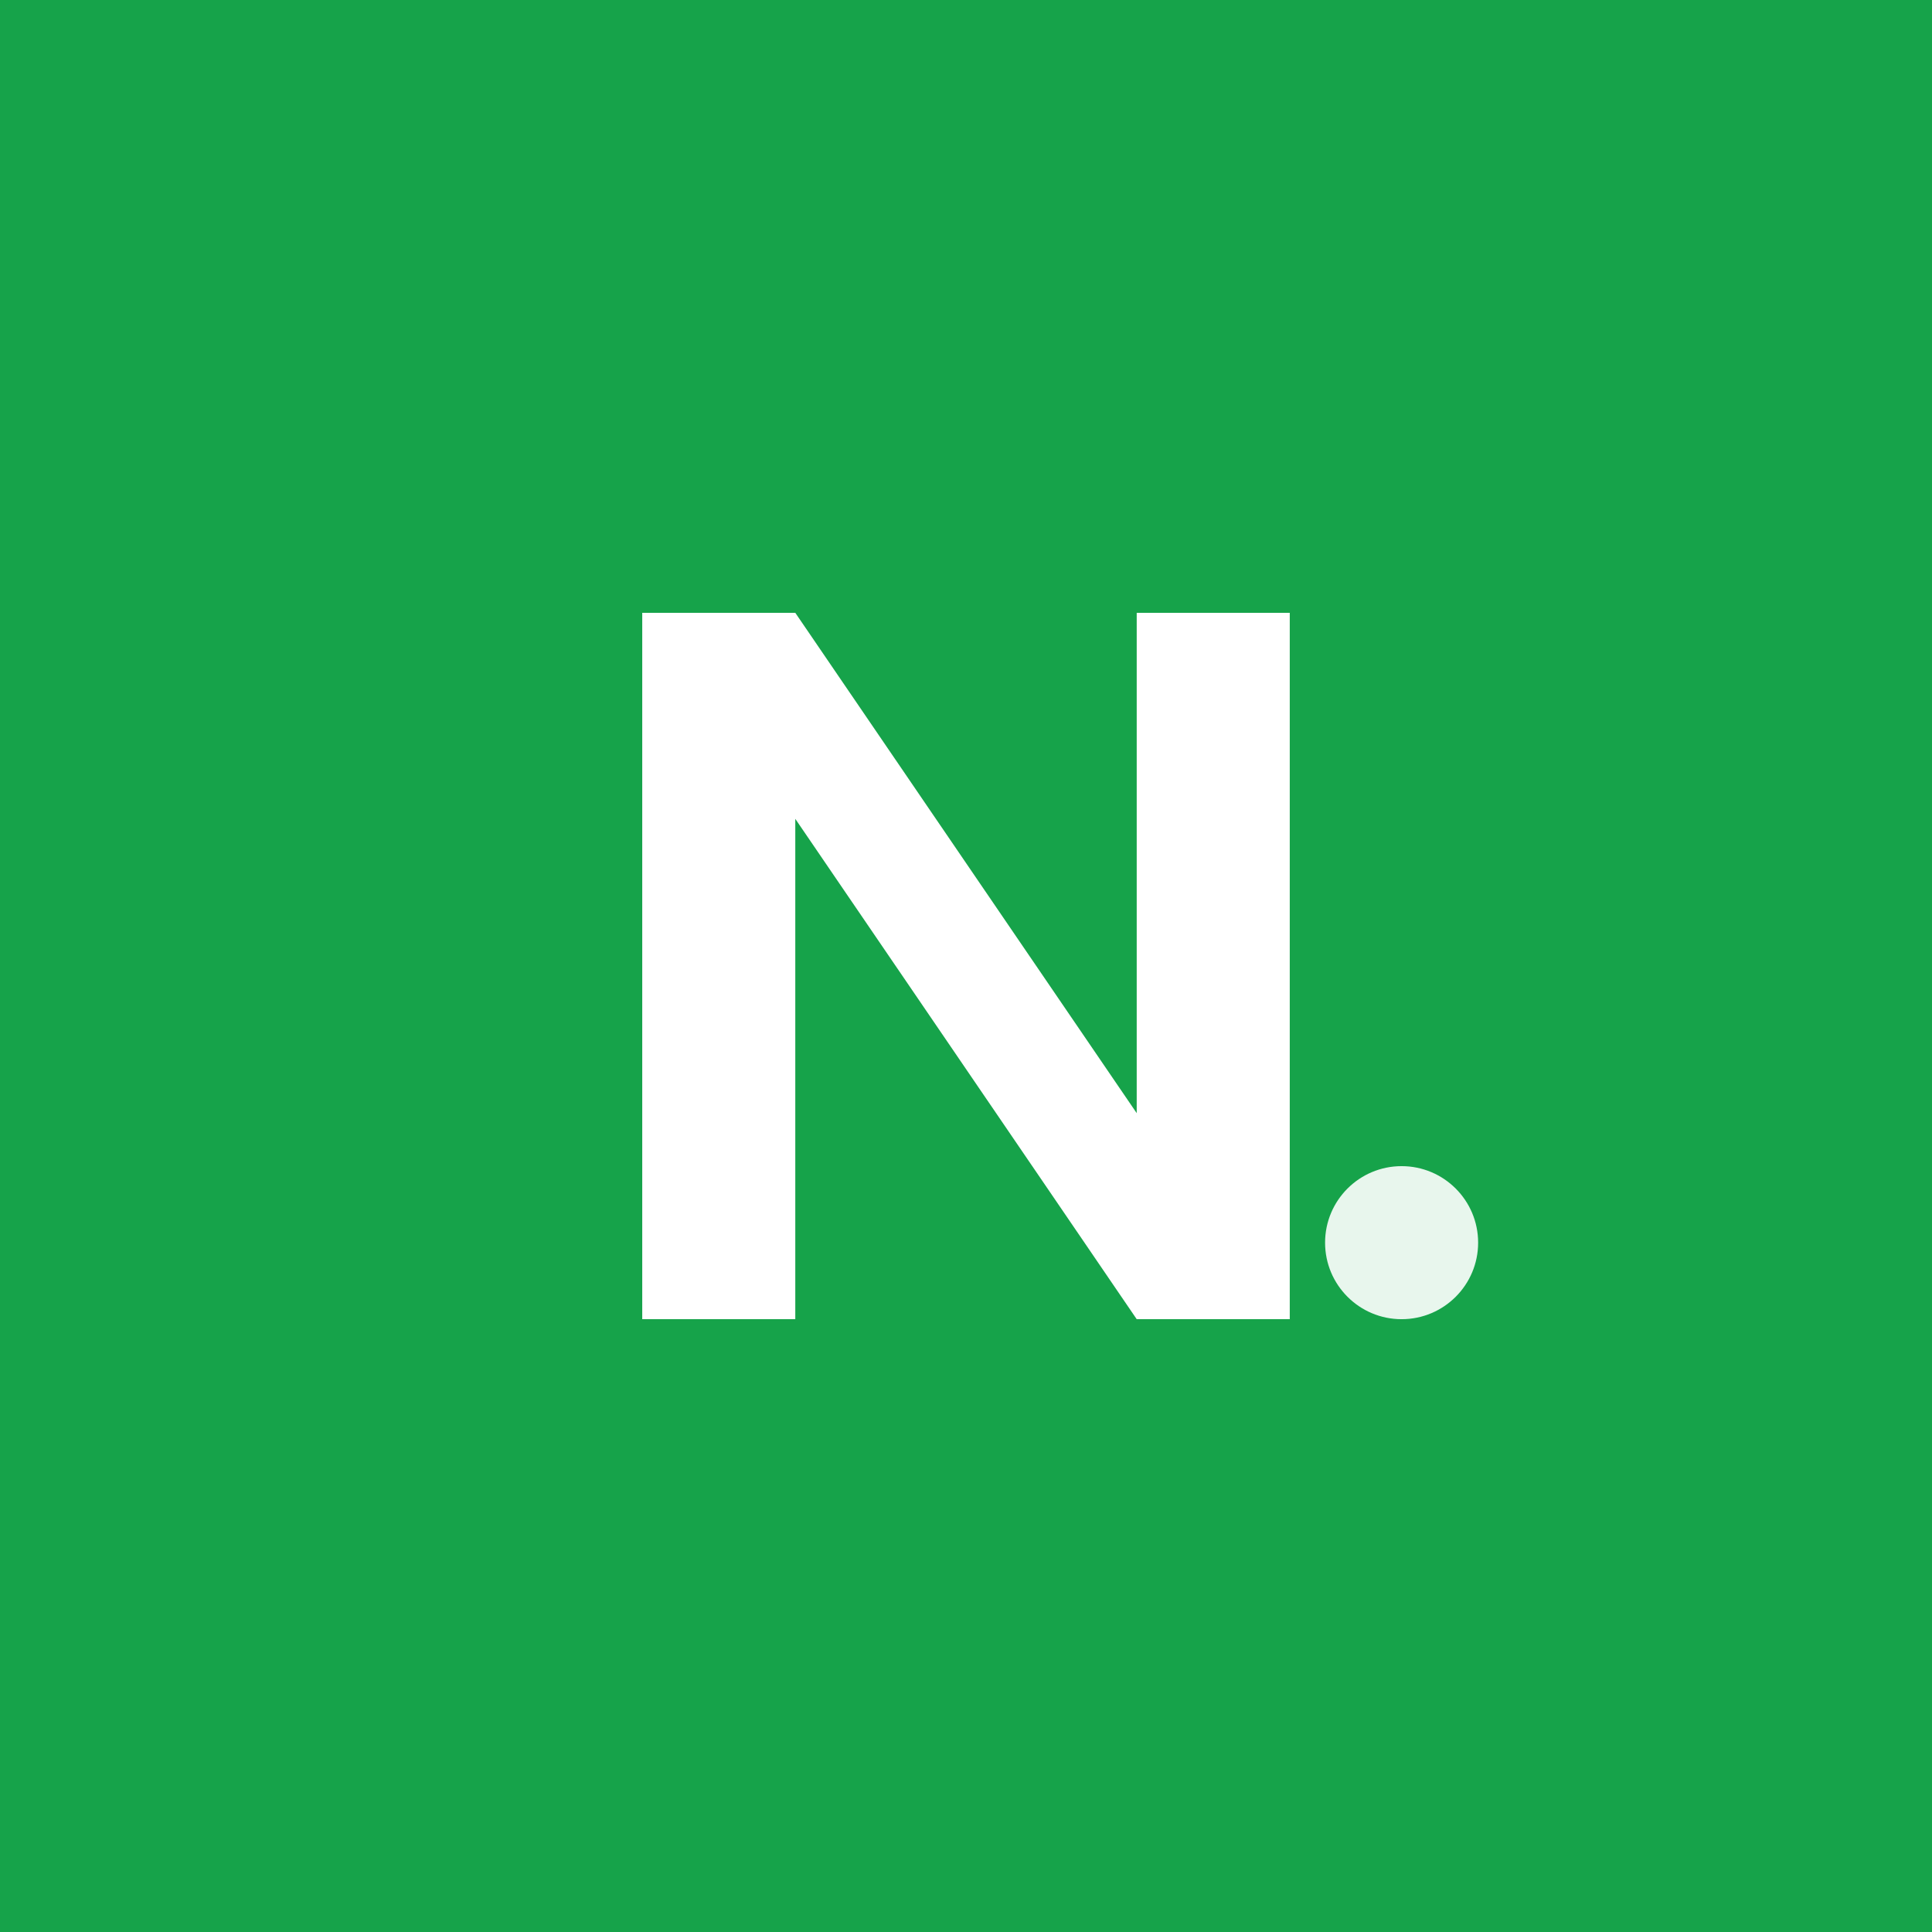
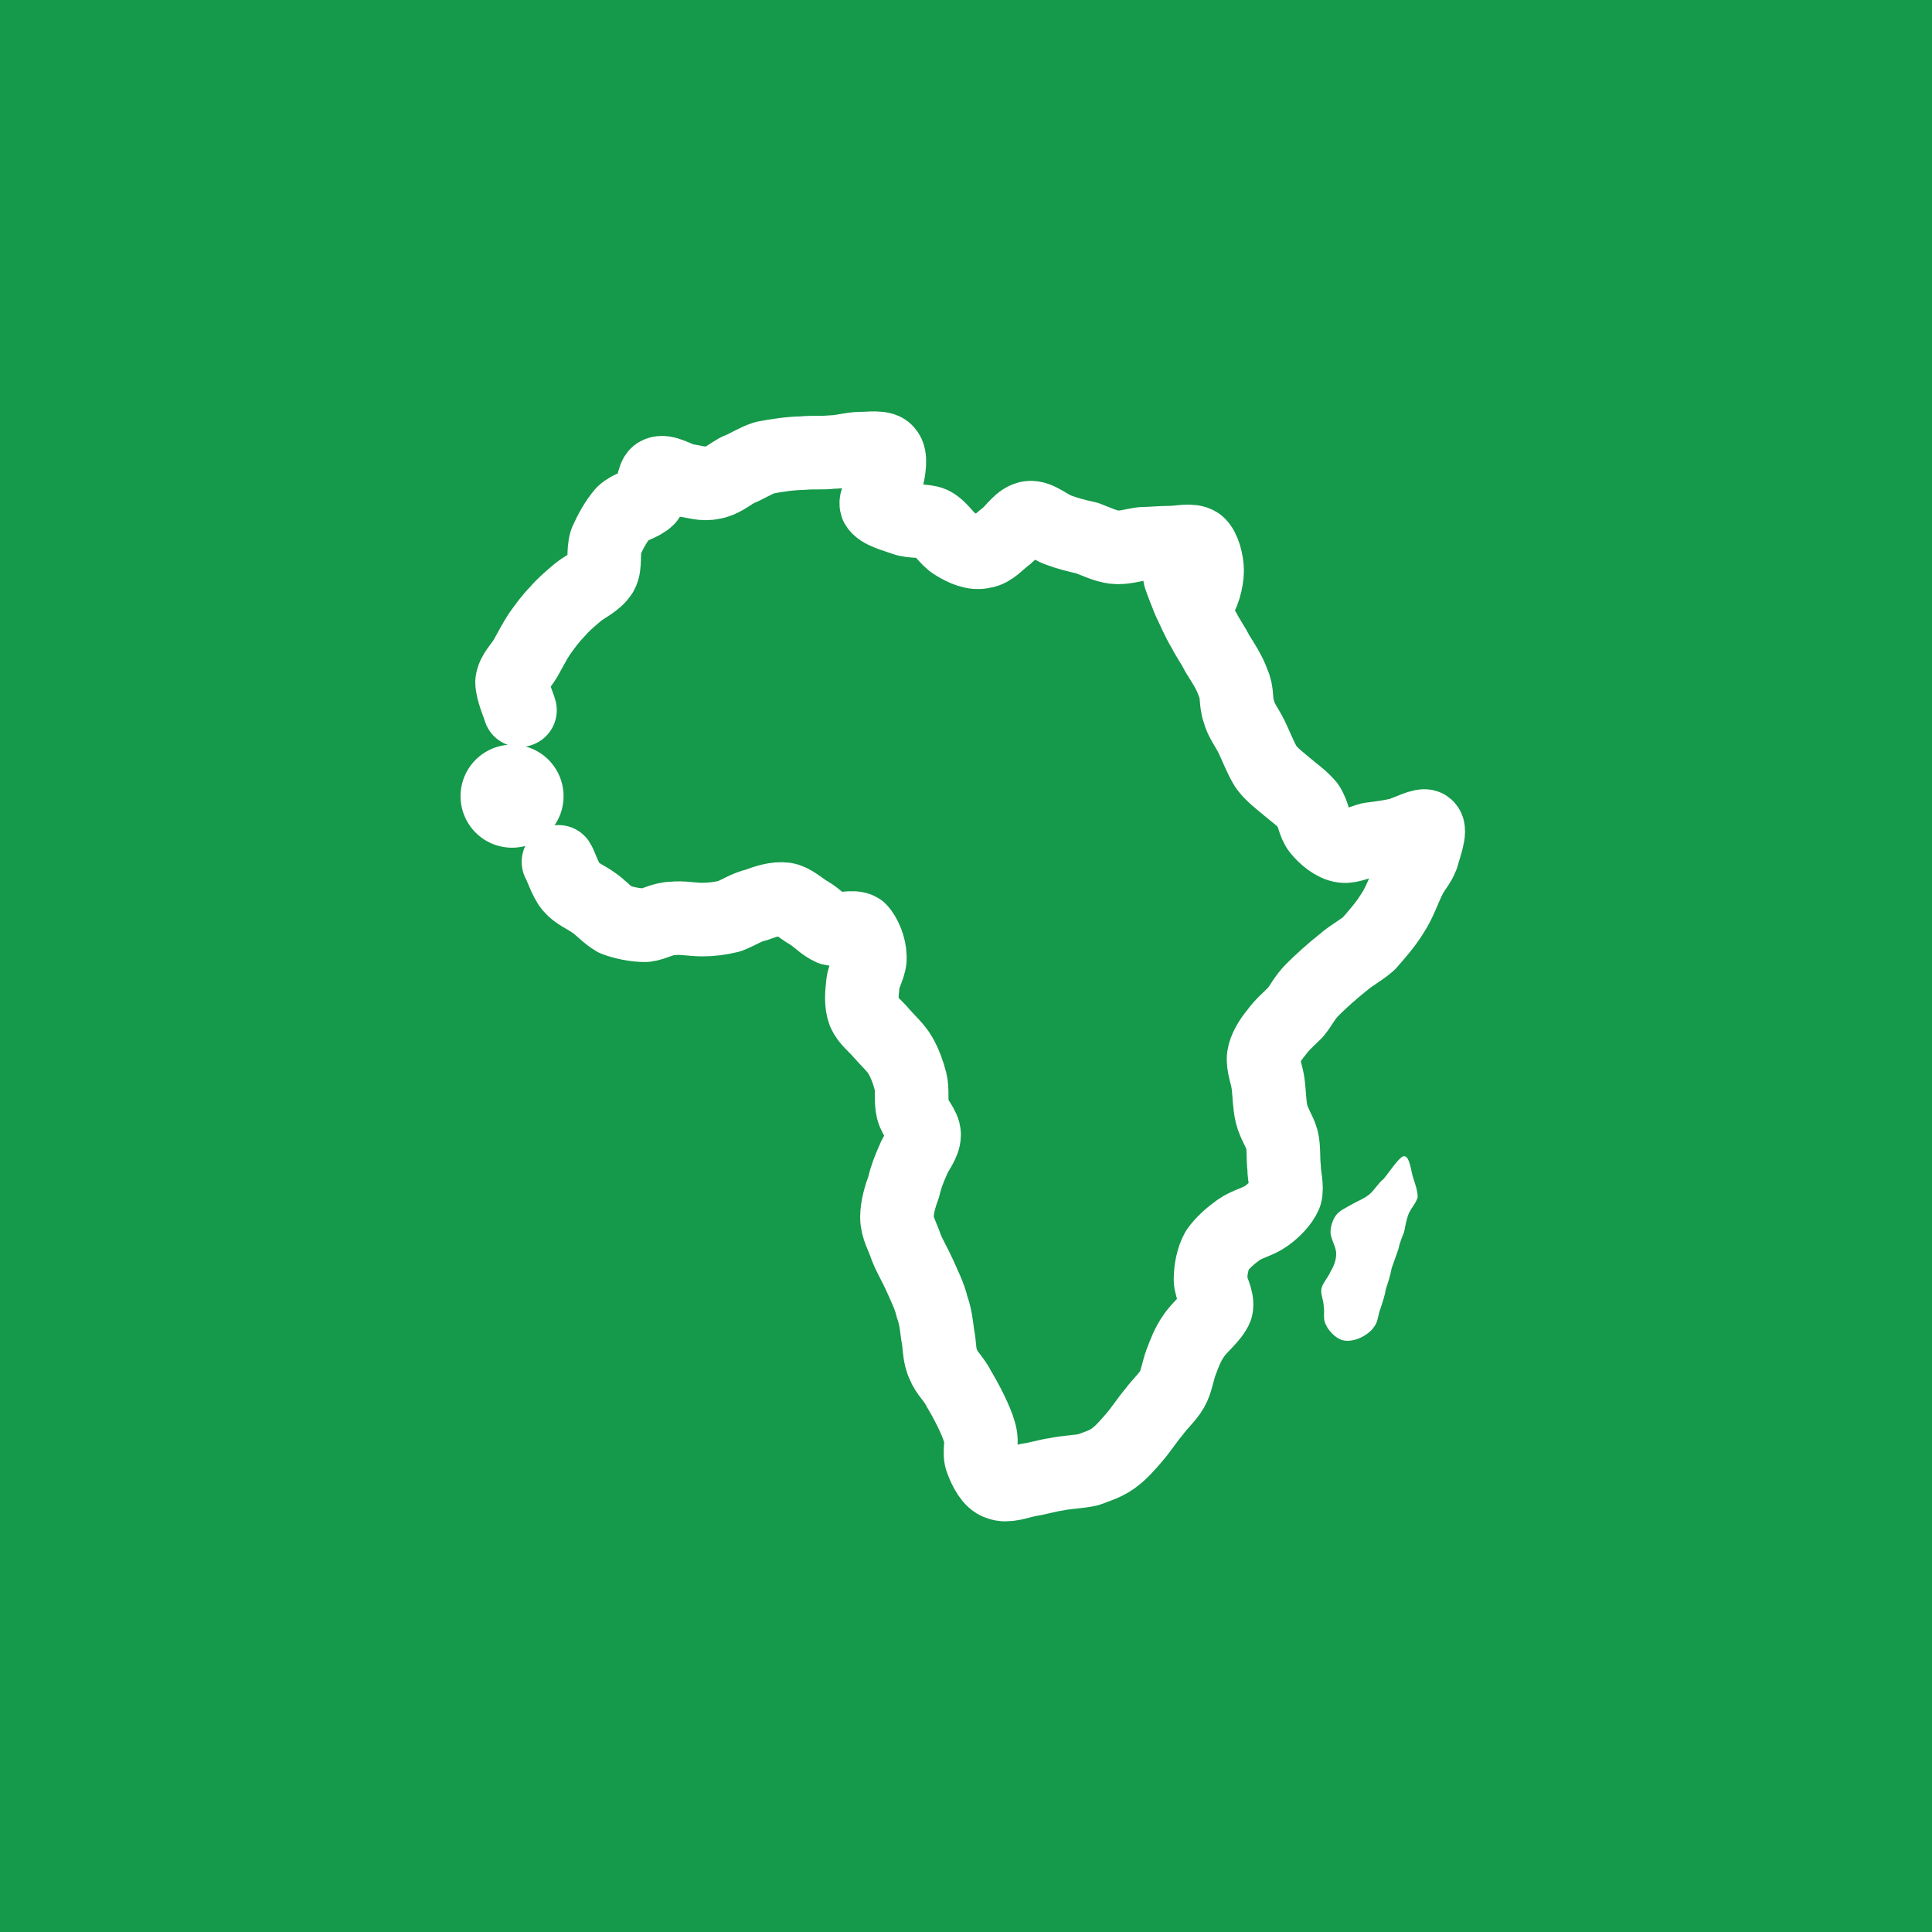
<svg xmlns="http://www.w3.org/2000/svg" width="512" height="512" viewBox="0 0 512 512" fill="none">
-   <rect width="512" height="512" fill="#16a34a" />
-   <g transform="translate(256 256) scale(0.78) translate(-256 -256)">
-     <polygon fill="#ffffff" points="146,376 146,136 198,136 314,306 314,136 366,136 366,376 314,376 198,206 198,376" />
-     <circle cx="404" cy="350" r="26" fill="#ffffff" fill-opacity="0.9" />
+   <rect width="512" height="512" fill="#15994a" />
+   <g transform="translate(106 106) scale(3)">
+     <path d="M10.6 27.4C10.5 27 9.9 25.7 9.9 24.9C10 24.1 10.7 23.5 11.1 22.8C11.5 22.1 11.9 21.3 12.3 20.7C12.8 20 13.3 19.3 13.9 18.7C14.4 18.1 15 17.6 15.7 17C16.3 16.5 17.3 16.1 17.8 15.3C18.2 14.6 17.9 13.4 18.2 12.5C18.6 11.6 19.1 10.7 19.7 10C20.3 9.4 21.3 9.3 21.9 8.7C22.4 8.1 22.3 6.7 22.8 6.5C23.4 6.2 24.4 6.9 25.2 7.1C26 7.2 26.8 7.5 27.6 7.3C28.4 7.2 29.1 6.6 29.8 6.2C30.6 5.9 31.3 5.4 32.2 5.1C33.2 4.9 34.6 4.7 35.5 4.7C36.5 4.6 37.3 4.7 38.1 4.6C39 4.6 39.8 4.3 40.7 4.3C41.5 4.3 42.7 4.1 43 4.6C43.4 5 43.2 6.2 43 7C42.9 7.7 41.9 8.7 42.1 9.3C42.4 9.9 43.7 10.2 44.5 10.5C45.3 10.8 46.3 10.6 47 10.9C47.8 11.3 48.3 12.3 49 12.7C49.8 13.2 50.7 13.6 51.5 13.4C52.3 13.3 52.9 12.5 53.6 12C54.2 11.5 54.8 10.5 55.6 10.4C56.4 10.3 57.3 11.2 58.2 11.5C59 11.8 59.8 12 60.7 12.2C61.5 12.5 62.3 12.9 63.1 13C63.9 13.1 64.8 12.8 65.6 12.7C66.4 12.7 67.2 12.6 68.1 12.6C68.9 12.6 69.9 12.3 70.5 12.7C71 13.1 71.3 14.3 71.3 15.1C71.3 15.9 70.9 17.5 70.5 17.5C70.1 17.6 69.1 15.4 68.9 15.5C68.8 15.5 69.4 16.9 69.7 17.7C70.1 18.5 70.5 19.5 71 20.3C71.4 21.1 71.8 21.6 72.2 22.4C72.7 23.2 73.3 24.1 73.6 25C74 25.8 73.8 26.7 74.1 27.5C74.3 28.3 74.8 28.9 75.2 29.7C75.6 30.5 76 31.6 76.5 32.4C77 33.1 77.7 33.6 78.4 34.2C79 34.7 79.7 35.2 80.2 35.8C80.7 36.5 80.7 37.4 81.2 38C81.7 38.6 82.5 39.3 83.3 39.4C84 39.5 84.9 39 85.7 38.8C86.5 38.7 87.3 38.6 88.2 38.4C89 38.2 90.4 37.4 90.7 37.7C91.1 38 90.5 39.5 90.3 40.3C90 41.1 89.5 41.5 89.1 42.4C88.7 43.2 88.3 44.4 87.7 45.3C87.1 46.3 86.3 47.2 85.6 48C84.8 48.7 84.1 49 83.3 49.7C82.4 50.4 81.3 51.4 80.6 52.1C79.9 52.8 79.6 53.5 79.1 54.1C78.5 54.7 77.9 55.2 77.4 55.9C76.9 56.5 76.4 57.3 76.3 58C76.2 58.8 76.6 59.6 76.7 60.5C76.8 61.3 76.8 62.3 77 63.1C77.2 63.9 77.7 64.6 77.9 65.3C78.1 66.1 78 67 78.1 67.8C78.1 68.6 78.4 69.5 78.2 70.2C77.9 70.9 77.2 71.6 76.5 72.1C75.8 72.6 74.8 72.8 74.1 73.3C73.4 73.8 72.7 74.4 72.2 75.1C71.8 75.8 71.6 76.8 71.6 77.7C71.6 78.5 72.3 79.4 72.1 80.2C71.8 81 70.6 81.9 70.1 82.7C69.6 83.4 69.3 84.2 69 85C68.7 85.8 68.6 86.7 68.2 87.4C67.8 88.1 67.1 88.7 66.6 89.4C66 90.1 65.5 90.9 64.9 91.6C64.3 92.3 63.7 93 63 93.5C62.3 94 61.6 94.2 60.8 94.5C59.9 94.7 58.9 94.7 58 94.9C57.2 95 56.3 95.3 55.5 95.4C54.6 95.6 53.6 96 52.9 95.7C52.2 95.5 51.7 94.5 51.4 93.7C51.1 93 51.5 92.2 51.2 91.2C50.9 90.1 50 88.4 49.4 87.4C48.9 86.4 48.3 86 48 85.2C47.6 84.4 47.7 83.5 47.5 82.6C47.4 81.8 47.3 80.9 47 80.1C46.8 79.2 46.3 78.2 45.9 77.3C45.5 76.4 45 75.6 44.7 74.8C44.4 73.9 43.9 73.1 43.9 72.2C43.9 71.3 44.2 70.3 44.5 69.5C44.7 68.6 45 67.9 45.3 67.2C45.6 66.4 46.3 65.7 46.3 64.9C46.3 64.2 45.5 63.5 45.3 62.7C45.1 61.9 45.3 61 45.1 60.2C44.9 59.4 44.6 58.6 44.2 57.9C43.8 57.2 43.1 56.6 42.5 55.9C42 55.3 41.3 54.8 41 54.1C40.7 53.3 40.8 52.4 40.9 51.5C41 50.7 41.6 49.9 41.5 49.1C41.5 48.4 41.1 47.3 40.6 46.8C40 46.4 38.9 46.9 38.1 46.7C37.4 46.4 36.8 45.7 36.1 45.3C35.4 44.9 34.7 44.2 34 44.1C33.2 44 32.3 44.3 31.5 44.6C30.6 44.8 29.9 45.3 29.1 45.6C28.3 45.8 27.5 45.9 26.7 45.9C25.8 45.9 24.9 45.7 24.1 45.8C23.2 45.8 22.5 46.3 21.7 46.4C20.8 46.4 19.8 46.2 19 45.9C18.3 45.5 17.7 44.8 17.1 44.4C16.4 43.9 15.6 43.6 15.1 43C14.6 42.4 14.2 41.1 14 40.8" fill="none" stroke="#ffffff" stroke-width="6.5" stroke-linecap="round" stroke-linejoin="round" />
+     <circle cx="9.9" cy="35" r="4.55" fill="#ffffff" />
+     <path d="M88.7 66.8C89.2 66.8 89.3 68.1 89.5 68.7C89.7 69.3 89.9 69.9 89.9 70.4C89.8 70.9 89.3 71.4 89.1 71.9C88.9 72.4 88.8 73 88.7 73.5C88.5 74 88.3 74.5 88.2 75C88 75.6 87.8 76.1 87.6 76.7C87.5 77.3 87.3 77.9 87.1 78.5C87 79.1 86.8 79.7 86.6 80.3C86.4 80.8 86.4 81.4 86.1 81.8C85.8 82.3 85.2 82.7 84.7 82.9C84.2 83.1 83.6 83.2 83.1 83C82.6 82.8 82 82.2 81.8 81.7C81.5 81.2 81.7 80.6 81.6 80.1C81.6 79.5 81.3 79 81.4 78.5C81.5 78 82 77.5 82.2 77C82.5 76.5 82.7 76 82.7 75.4C82.7 74.8 82.2 74.1 82.2 73.5C82.2 73 82.4 72.4 82.7 72C83 71.6 83.5 71.4 84 71.1C84.5 70.8 85.1 70.6 85.6 70.2C86.1 69.8 86.3 69.3 86.9 68.8C87.4 68.2 88.3 66.8 88.7 66.8Z" fill="#ffffff" />
  </g>
</svg>
